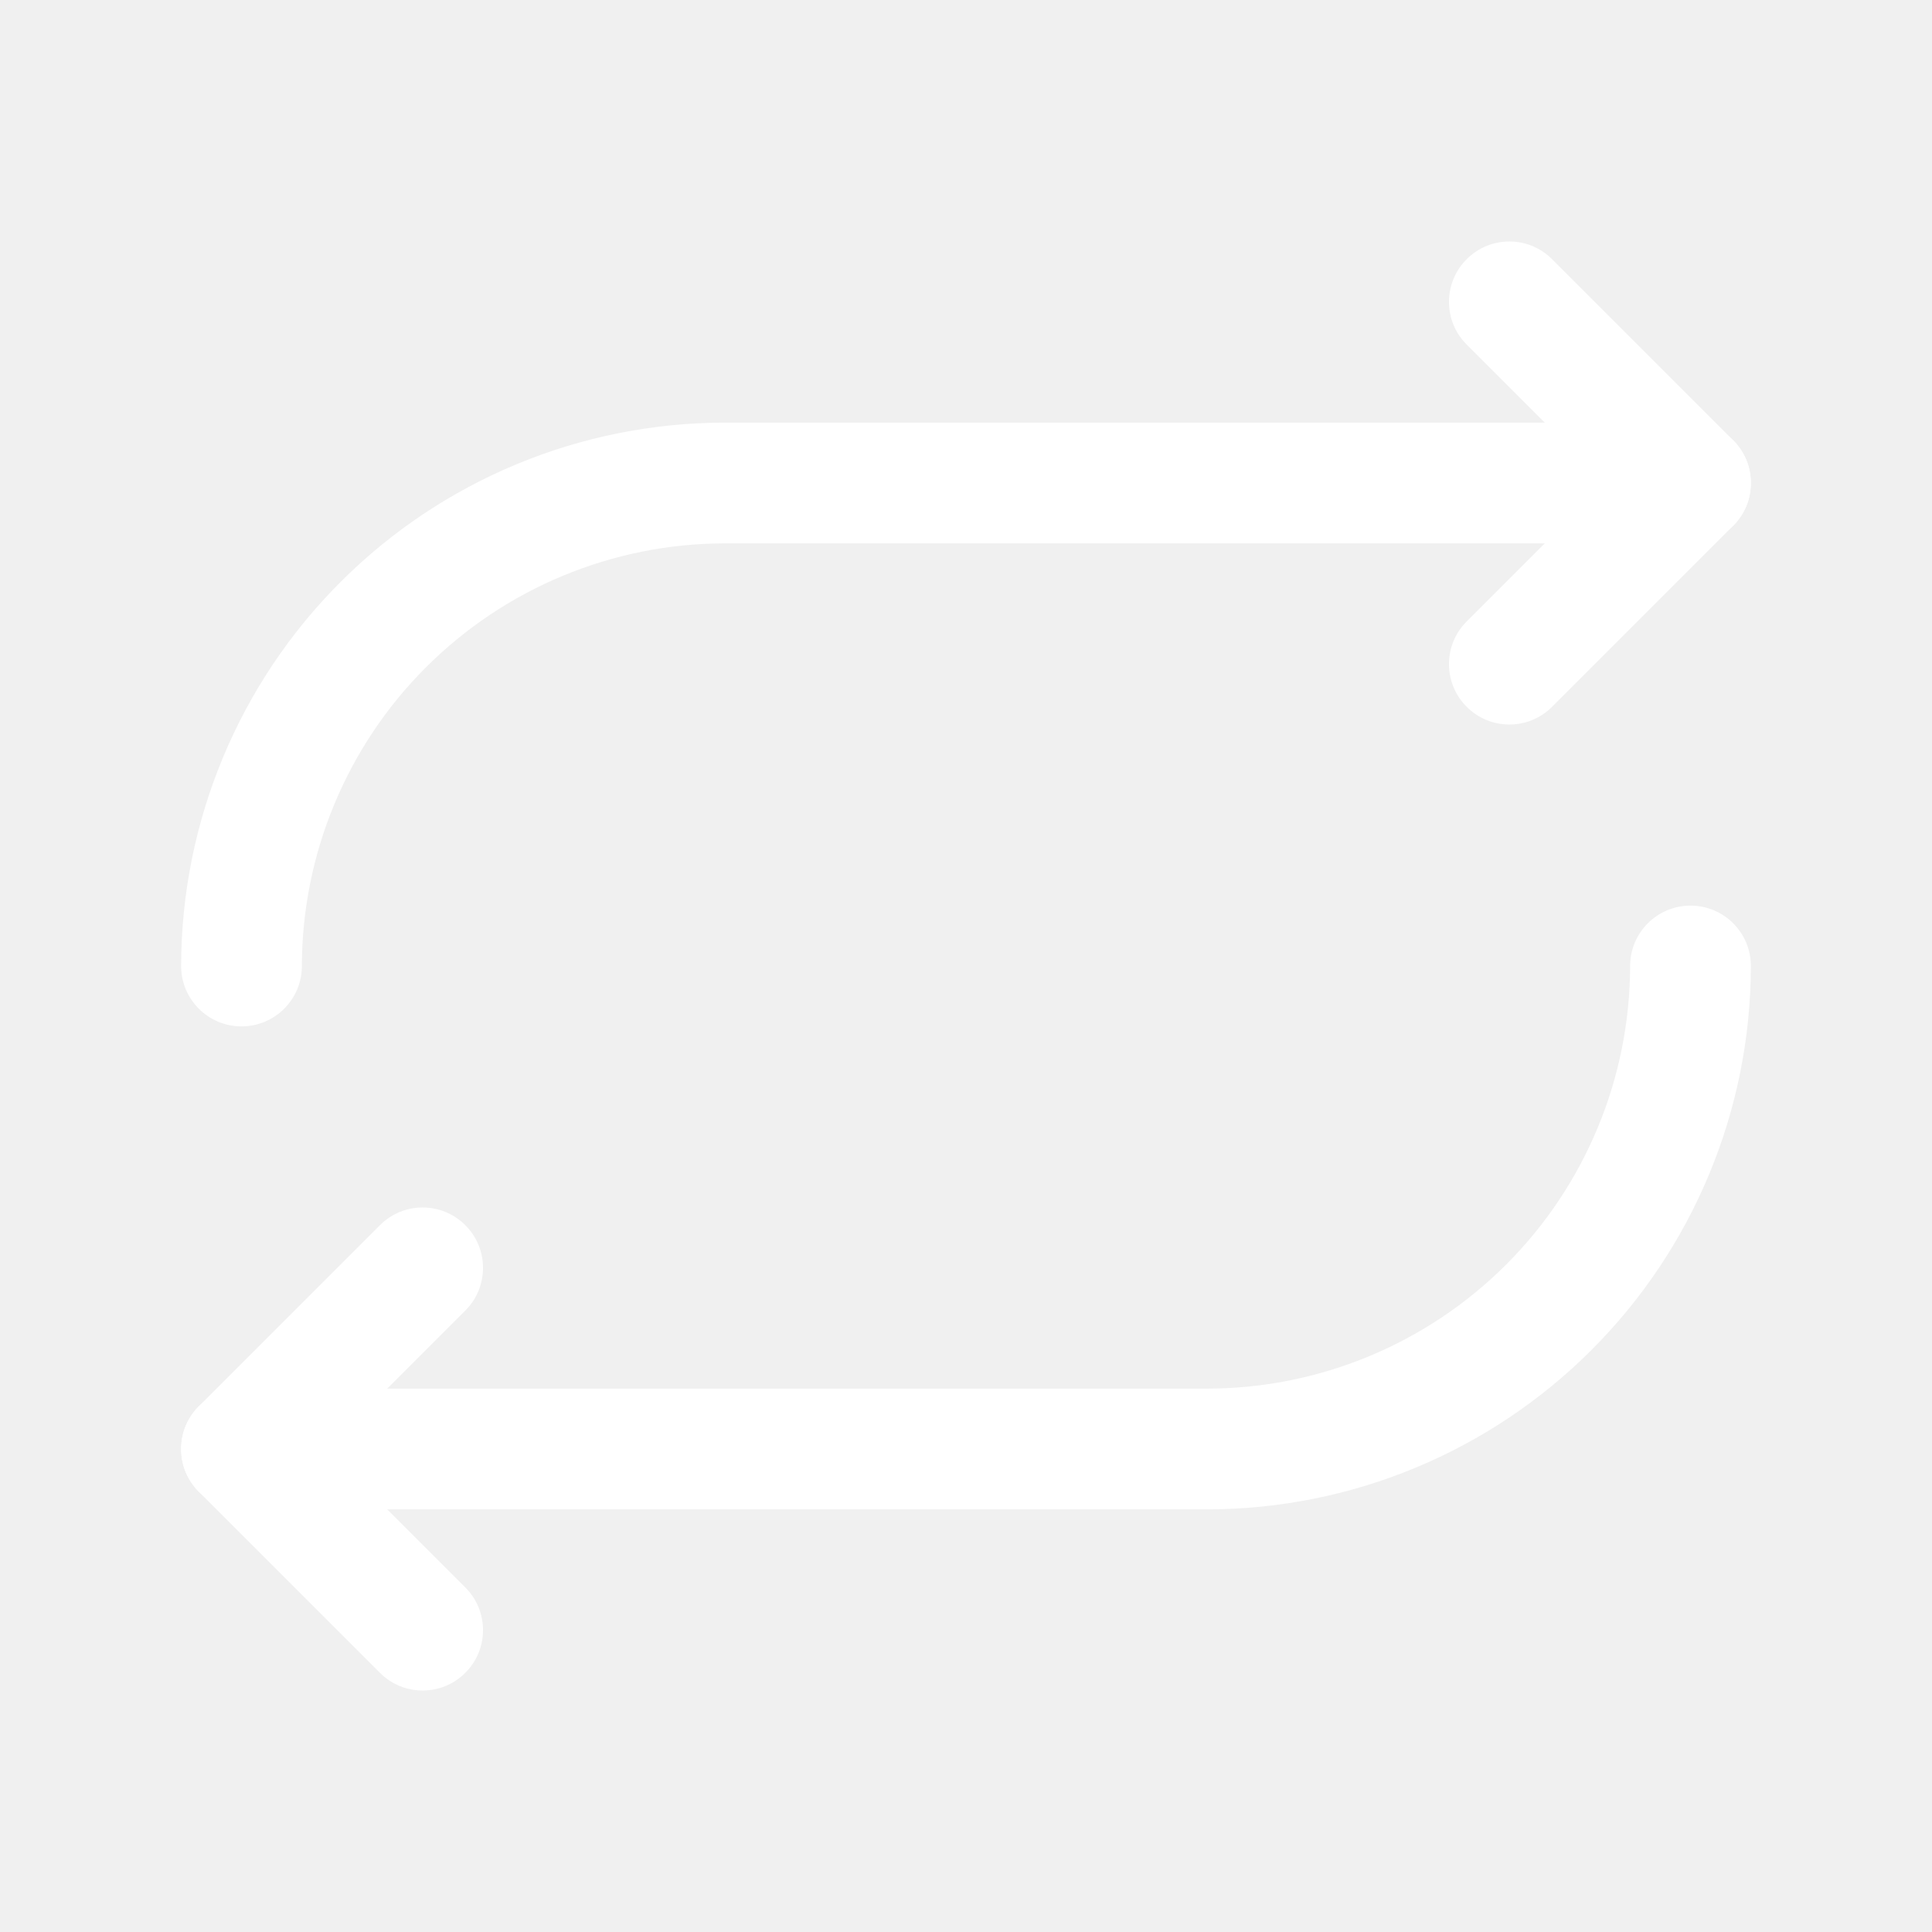
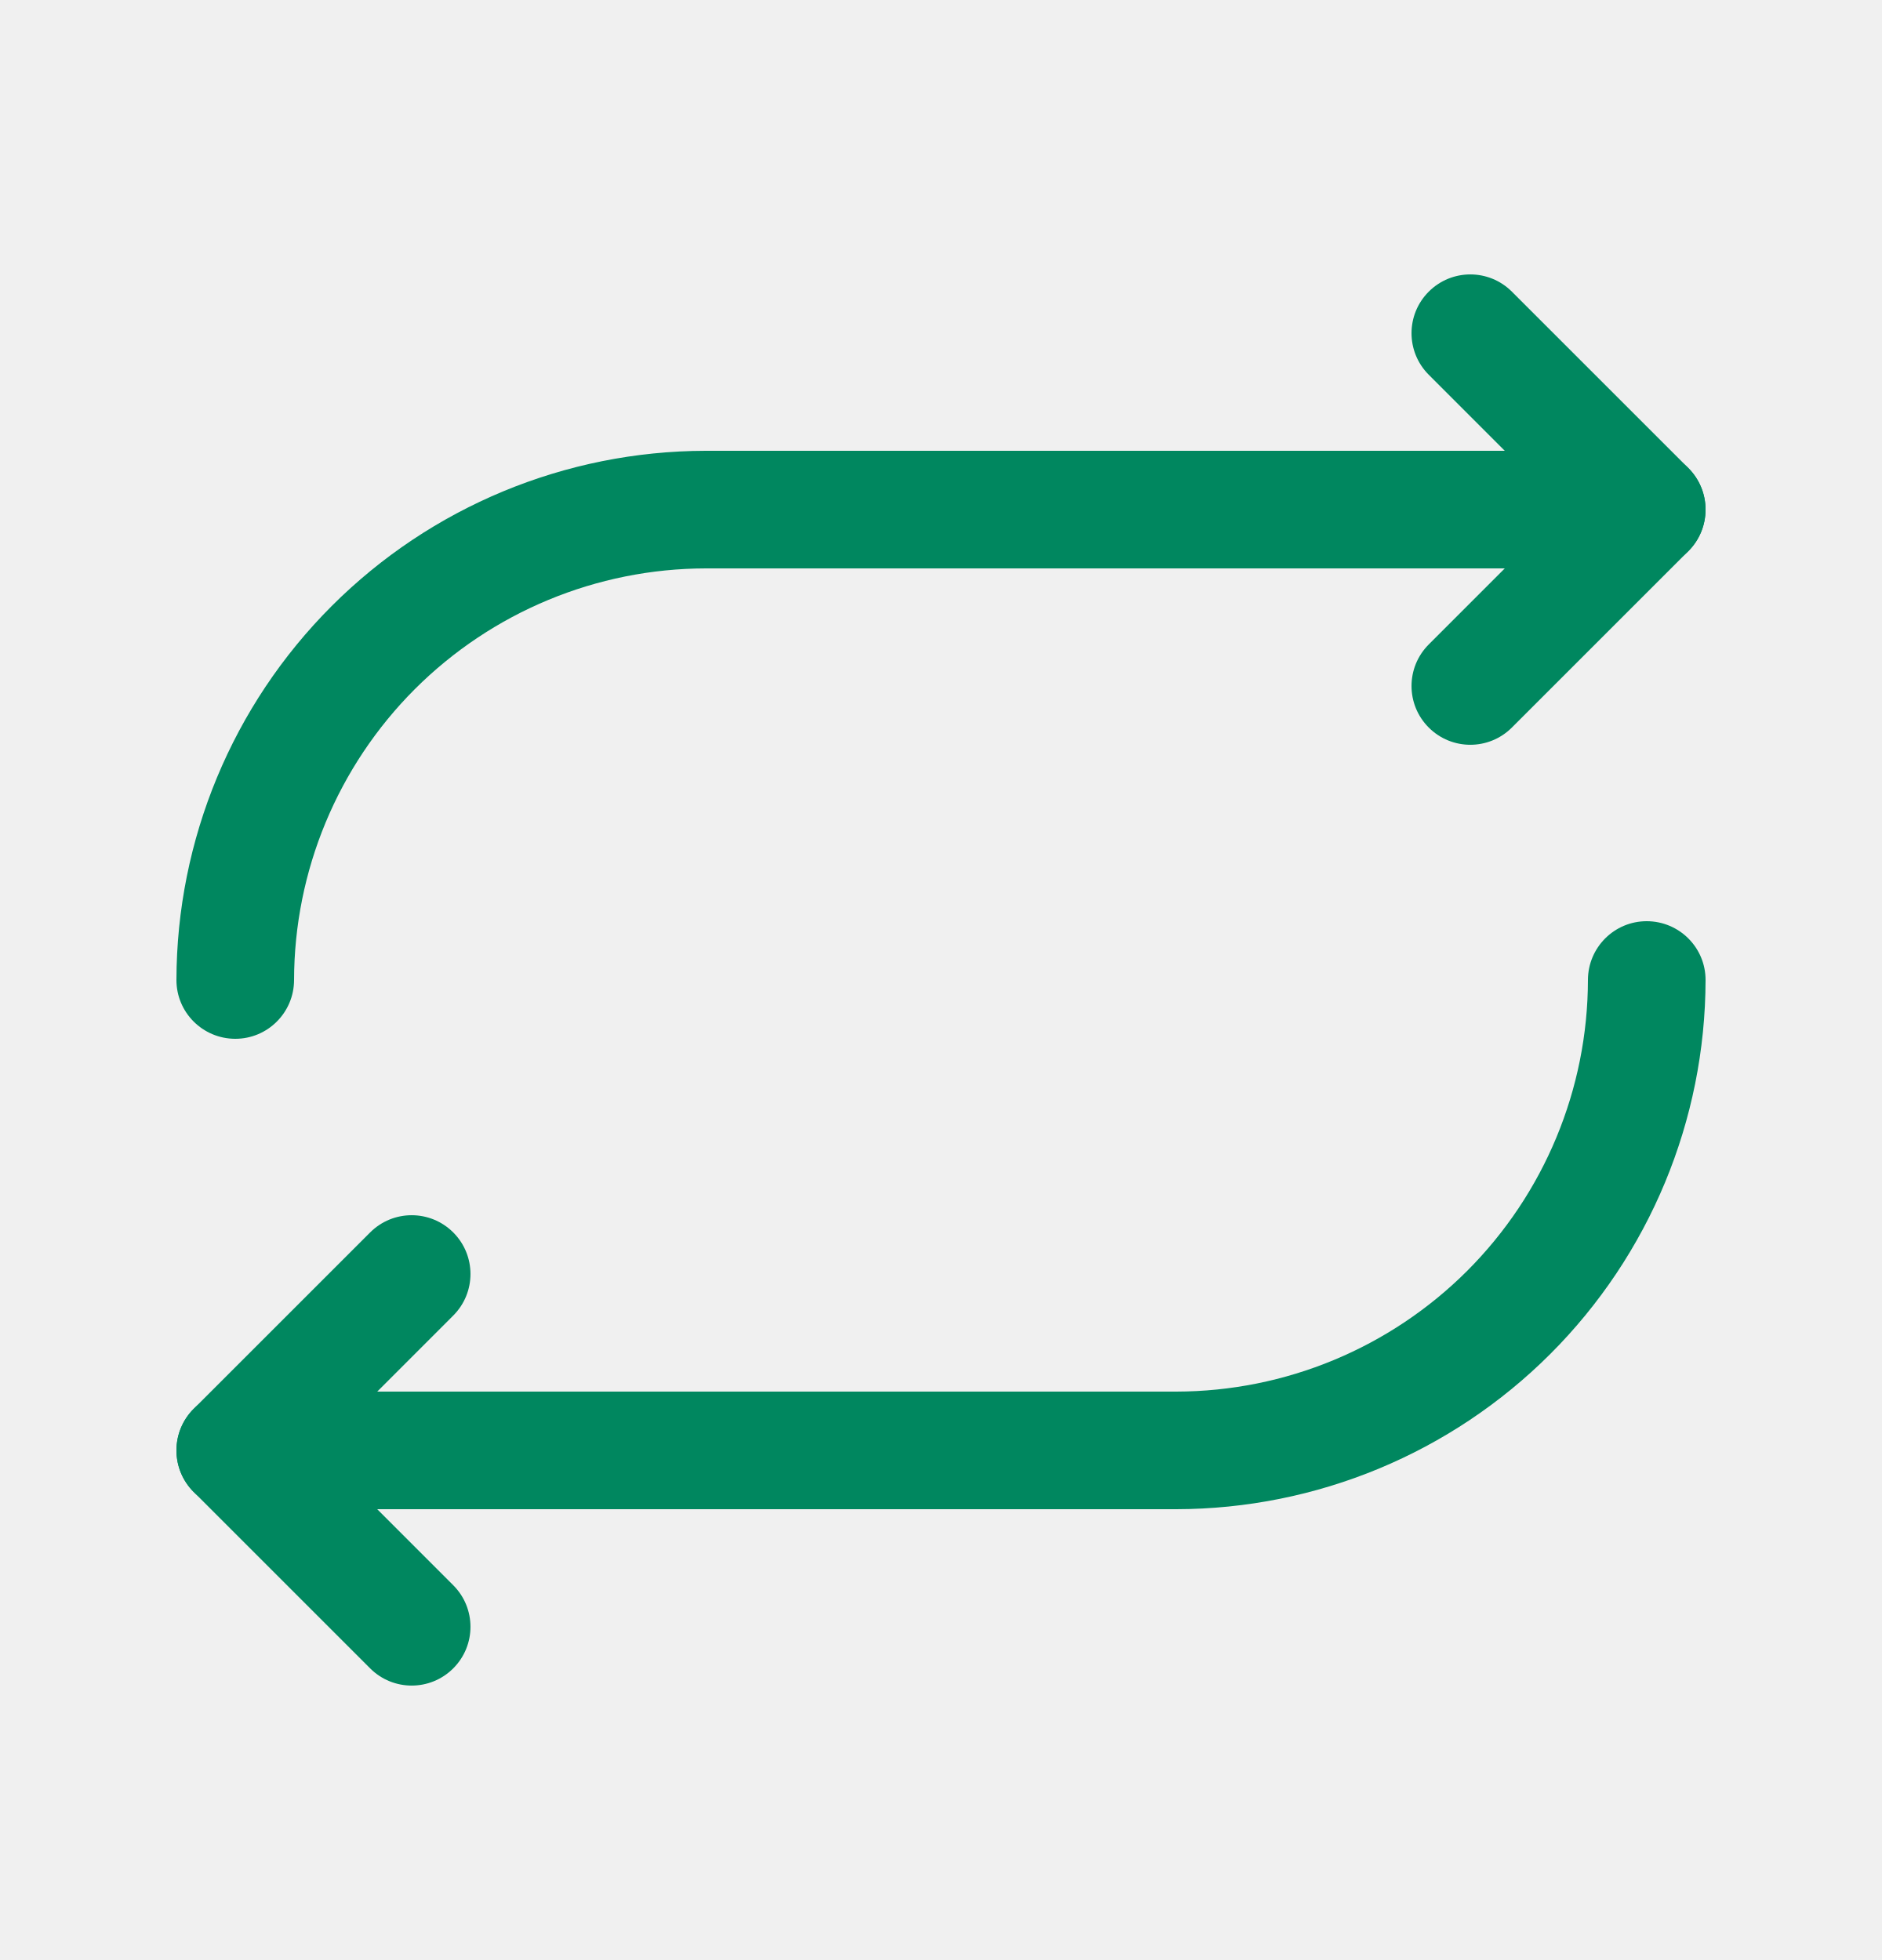
- <svg xmlns="http://www.w3.org/2000/svg" width="32" height="32" viewBox="0 0 32 32" fill="none">
-   <path fill-rule="evenodd" clip-rule="evenodd" d="M24.293 4.293C24.683 3.902 25.317 3.902 25.707 4.293L28.707 7.293C29.098 7.683 29.098 8.317 28.707 8.707L25.707 11.707C25.317 12.098 24.683 12.098 24.293 11.707C23.902 11.317 23.902 10.683 24.293 10.293L26.586 8L24.293 5.707C23.902 5.317 23.902 4.683 24.293 4.293Z" fill="white" />
-   <path fill-rule="evenodd" clip-rule="evenodd" d="M11.998 7L12 7L28 7C28.552 7 29 7.448 29 8C29 8.552 28.552 9 28 9H12.001C10.145 9.003 8.366 9.742 7.054 11.054C5.741 12.366 5.003 14.146 5 16.002C4.999 16.554 4.551 17.001 3.998 17C3.446 16.999 2.999 16.551 3 15.998C3.004 13.613 3.953 11.326 5.64 9.64C7.326 7.953 9.613 7.004 11.998 7Z" fill="white" />
-   <path fill-rule="evenodd" clip-rule="evenodd" d="M7.707 20.293C8.098 20.683 8.098 21.317 7.707 21.707L5.414 24L7.707 26.293C8.098 26.683 8.098 27.317 7.707 27.707C7.317 28.098 6.683 28.098 6.293 27.707L3.293 24.707C2.902 24.317 2.902 23.683 3.293 23.293L6.293 20.293C6.683 19.902 7.317 19.902 7.707 20.293Z" fill="white" />
-   <path fill-rule="evenodd" clip-rule="evenodd" d="M28.002 15C28.554 15.001 29.001 15.449 29 16.002C28.996 18.387 28.047 20.674 26.36 22.36C24.674 24.047 22.387 24.996 20.002 25L4 25C3.448 25 3 24.552 3 24C3 23.448 3.448 23 4 23H19.999C21.855 22.997 23.634 22.258 24.946 20.946C26.259 19.634 26.997 17.855 27 15.998C27.001 15.446 27.449 14.999 28.002 15Z" fill="white" />
+ <svg xmlns="http://www.w3.org/2000/svg" width="24" height="25" viewBox="0 0 24 25" fill="none">
+   <path fill-rule="evenodd" clip-rule="evenodd" d="M18.22 3.72C18.513 3.427 18.987 3.427 19.28 3.72L21.53 5.97C21.823 6.263 21.823 6.737 21.53 7.03L19.28 9.28C18.987 9.573 18.513 9.573 18.22 9.28C17.927 8.987 17.927 8.513 18.22 8.22L19.939 6.5L18.22 4.78C17.927 4.487 17.927 4.013 18.22 3.72Z" fill="#00875F" />
+   <path fill-rule="evenodd" clip-rule="evenodd" d="M8.999 5.75L9 5.75L21 5.75C21.414 5.75 21.75 6.086 21.75 6.5C21.75 6.914 21.414 7.25 21 7.25H9.001C7.609 7.252 6.275 7.806 5.29 8.79C4.306 9.775 3.752 11.109 3.75 12.501C3.749 12.915 3.413 13.251 2.999 13.25C2.585 13.249 2.249 12.913 2.25 12.499C2.253 10.71 2.965 8.995 4.23 7.73C5.495 6.465 7.21 5.753 8.999 5.75Z" fill="#00875F" />
+   <path fill-rule="evenodd" clip-rule="evenodd" d="M5.78 15.72C6.073 16.013 6.073 16.487 5.78 16.78L4.061 18.5L5.78 20.22C6.073 20.513 6.073 20.987 5.78 21.28C5.487 21.573 5.013 21.573 4.72 21.28L2.47 19.03C2.177 18.737 2.177 18.263 2.47 17.97L4.72 15.72C5.013 15.427 5.487 15.427 5.78 15.72Z" fill="#00875F" />
+   <path fill-rule="evenodd" clip-rule="evenodd" d="M21.001 11.75C21.415 11.751 21.751 12.087 21.75 12.501C21.747 14.29 21.035 16.005 19.77 17.27C18.505 18.535 16.79 19.247 15.001 19.25L3 19.25C2.586 19.25 2.25 18.914 2.25 18.5C2.25 18.086 2.586 17.75 3 17.75H14.999C16.391 17.748 17.725 17.194 18.71 16.21C19.694 15.225 20.248 13.891 20.25 12.499C20.251 12.085 20.587 11.749 21.001 11.75Z" fill="#00875F" />
</svg>
